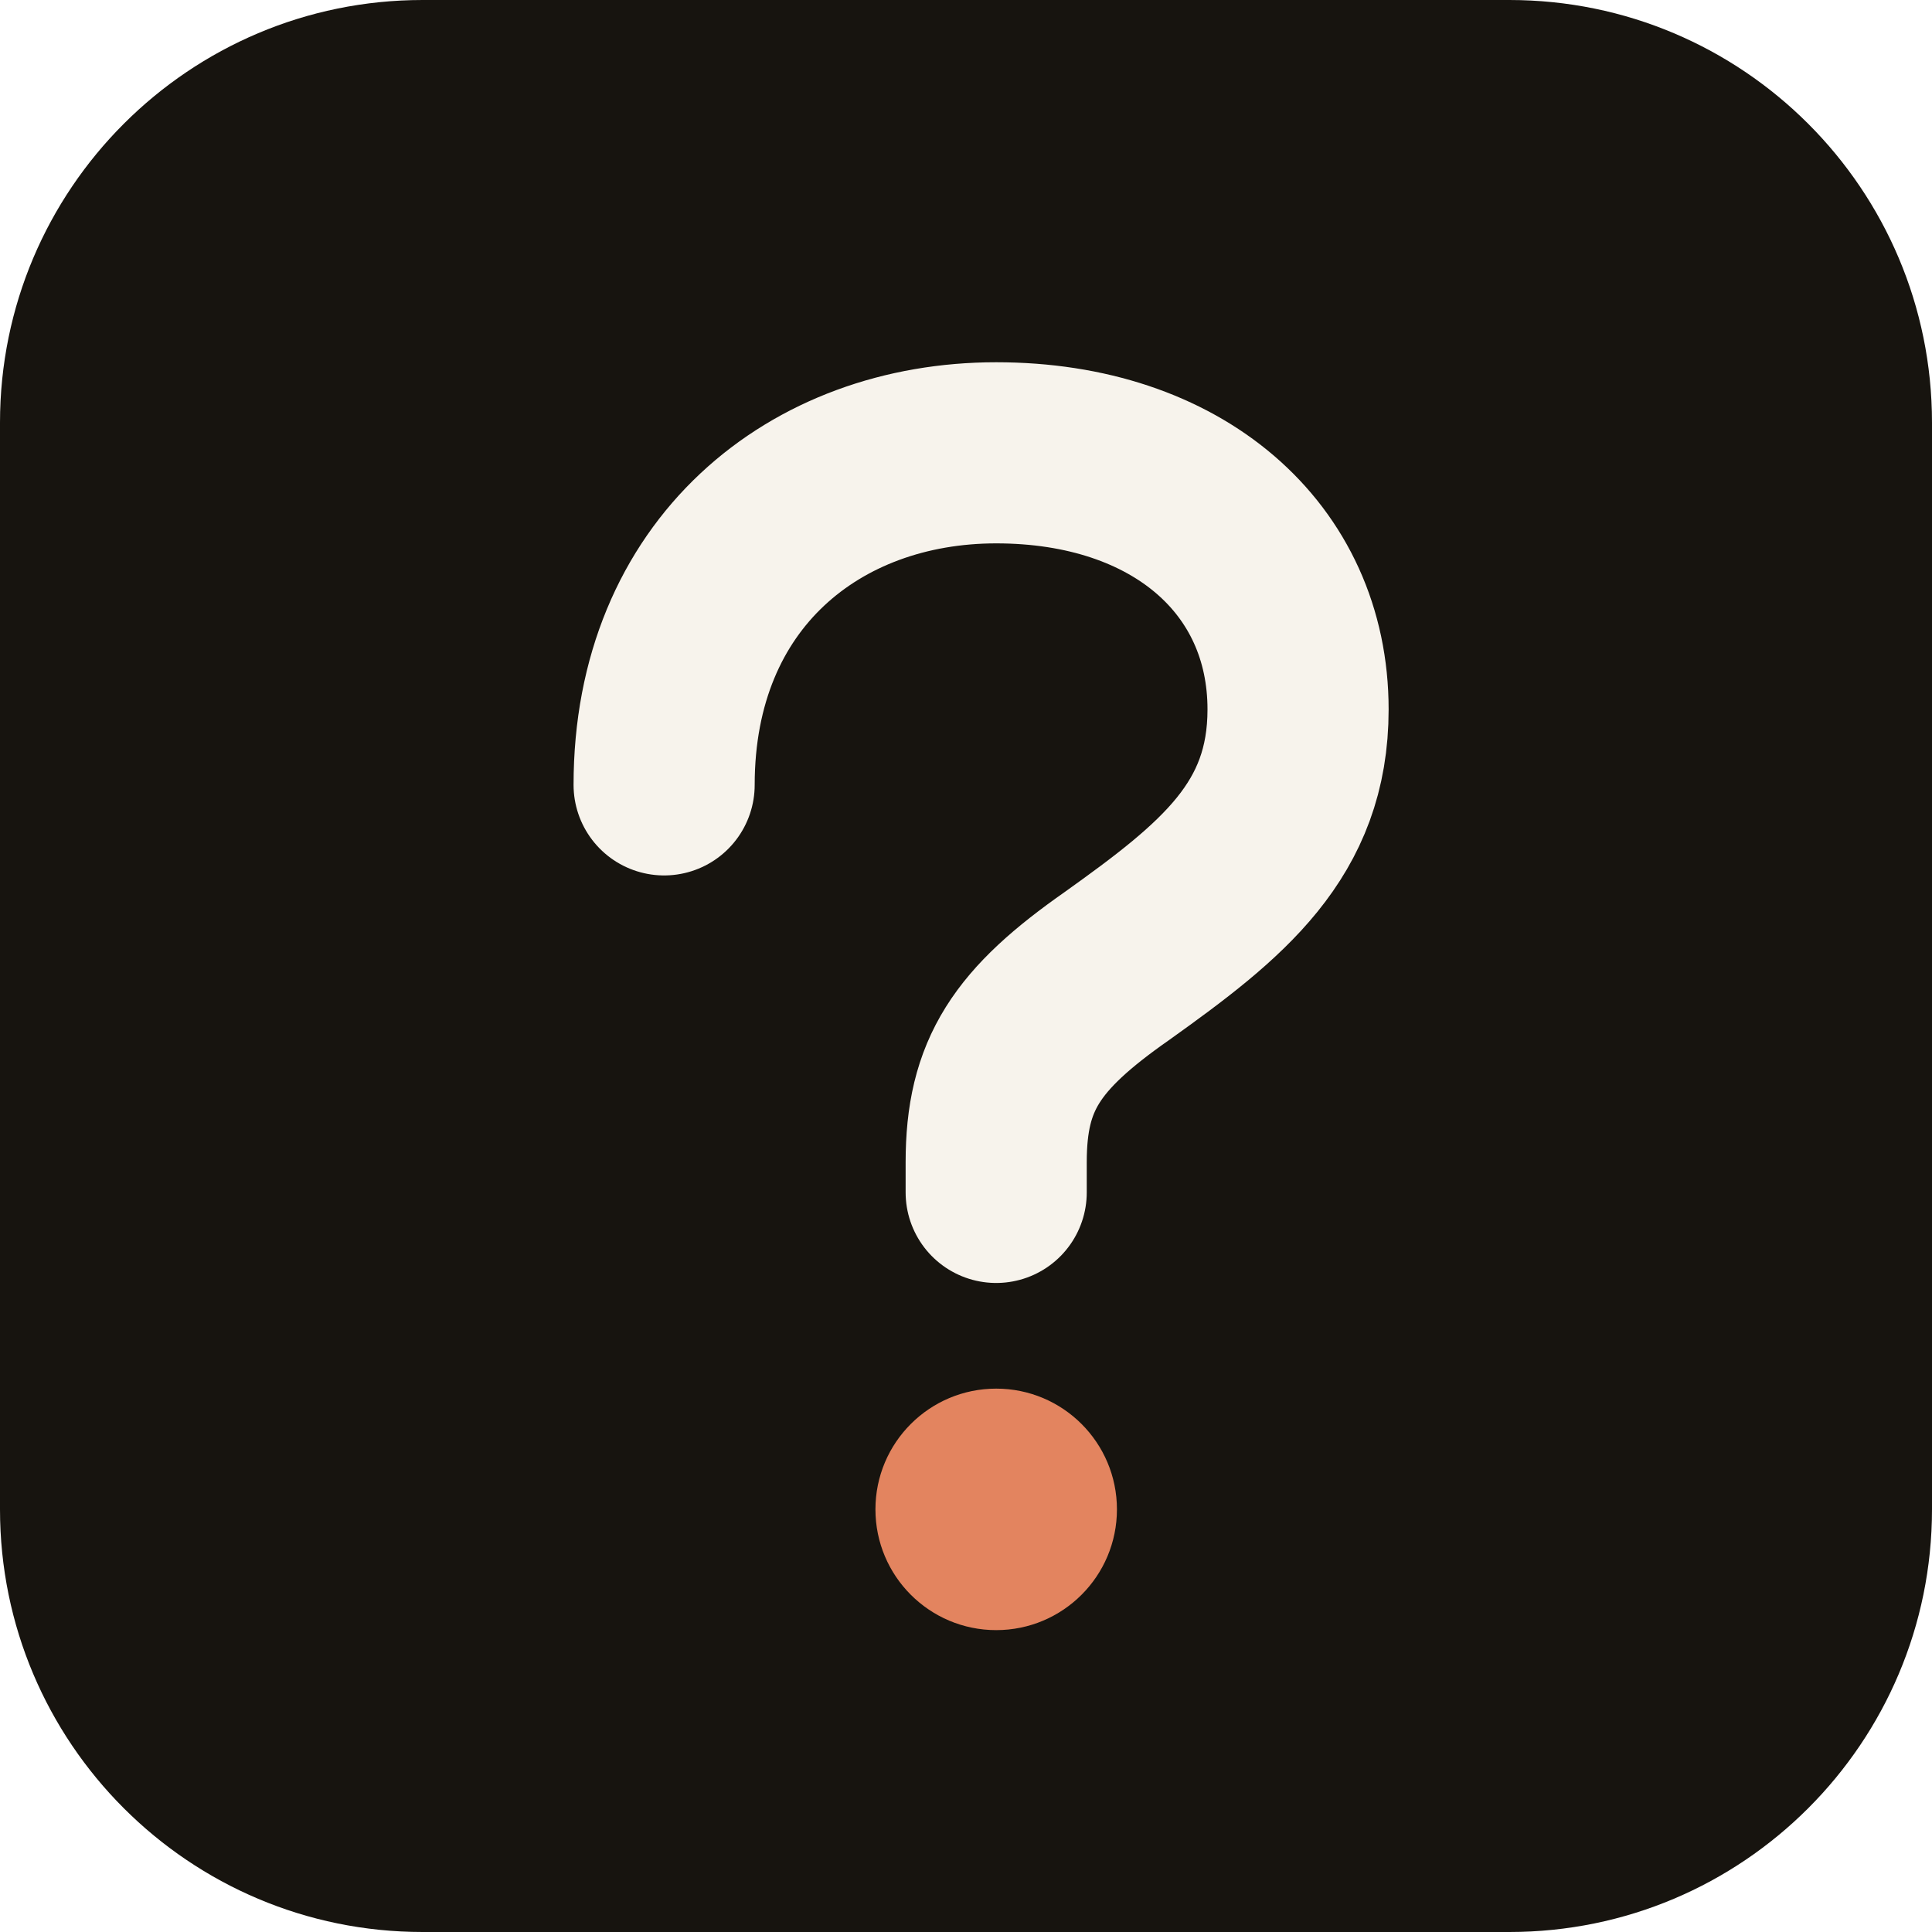
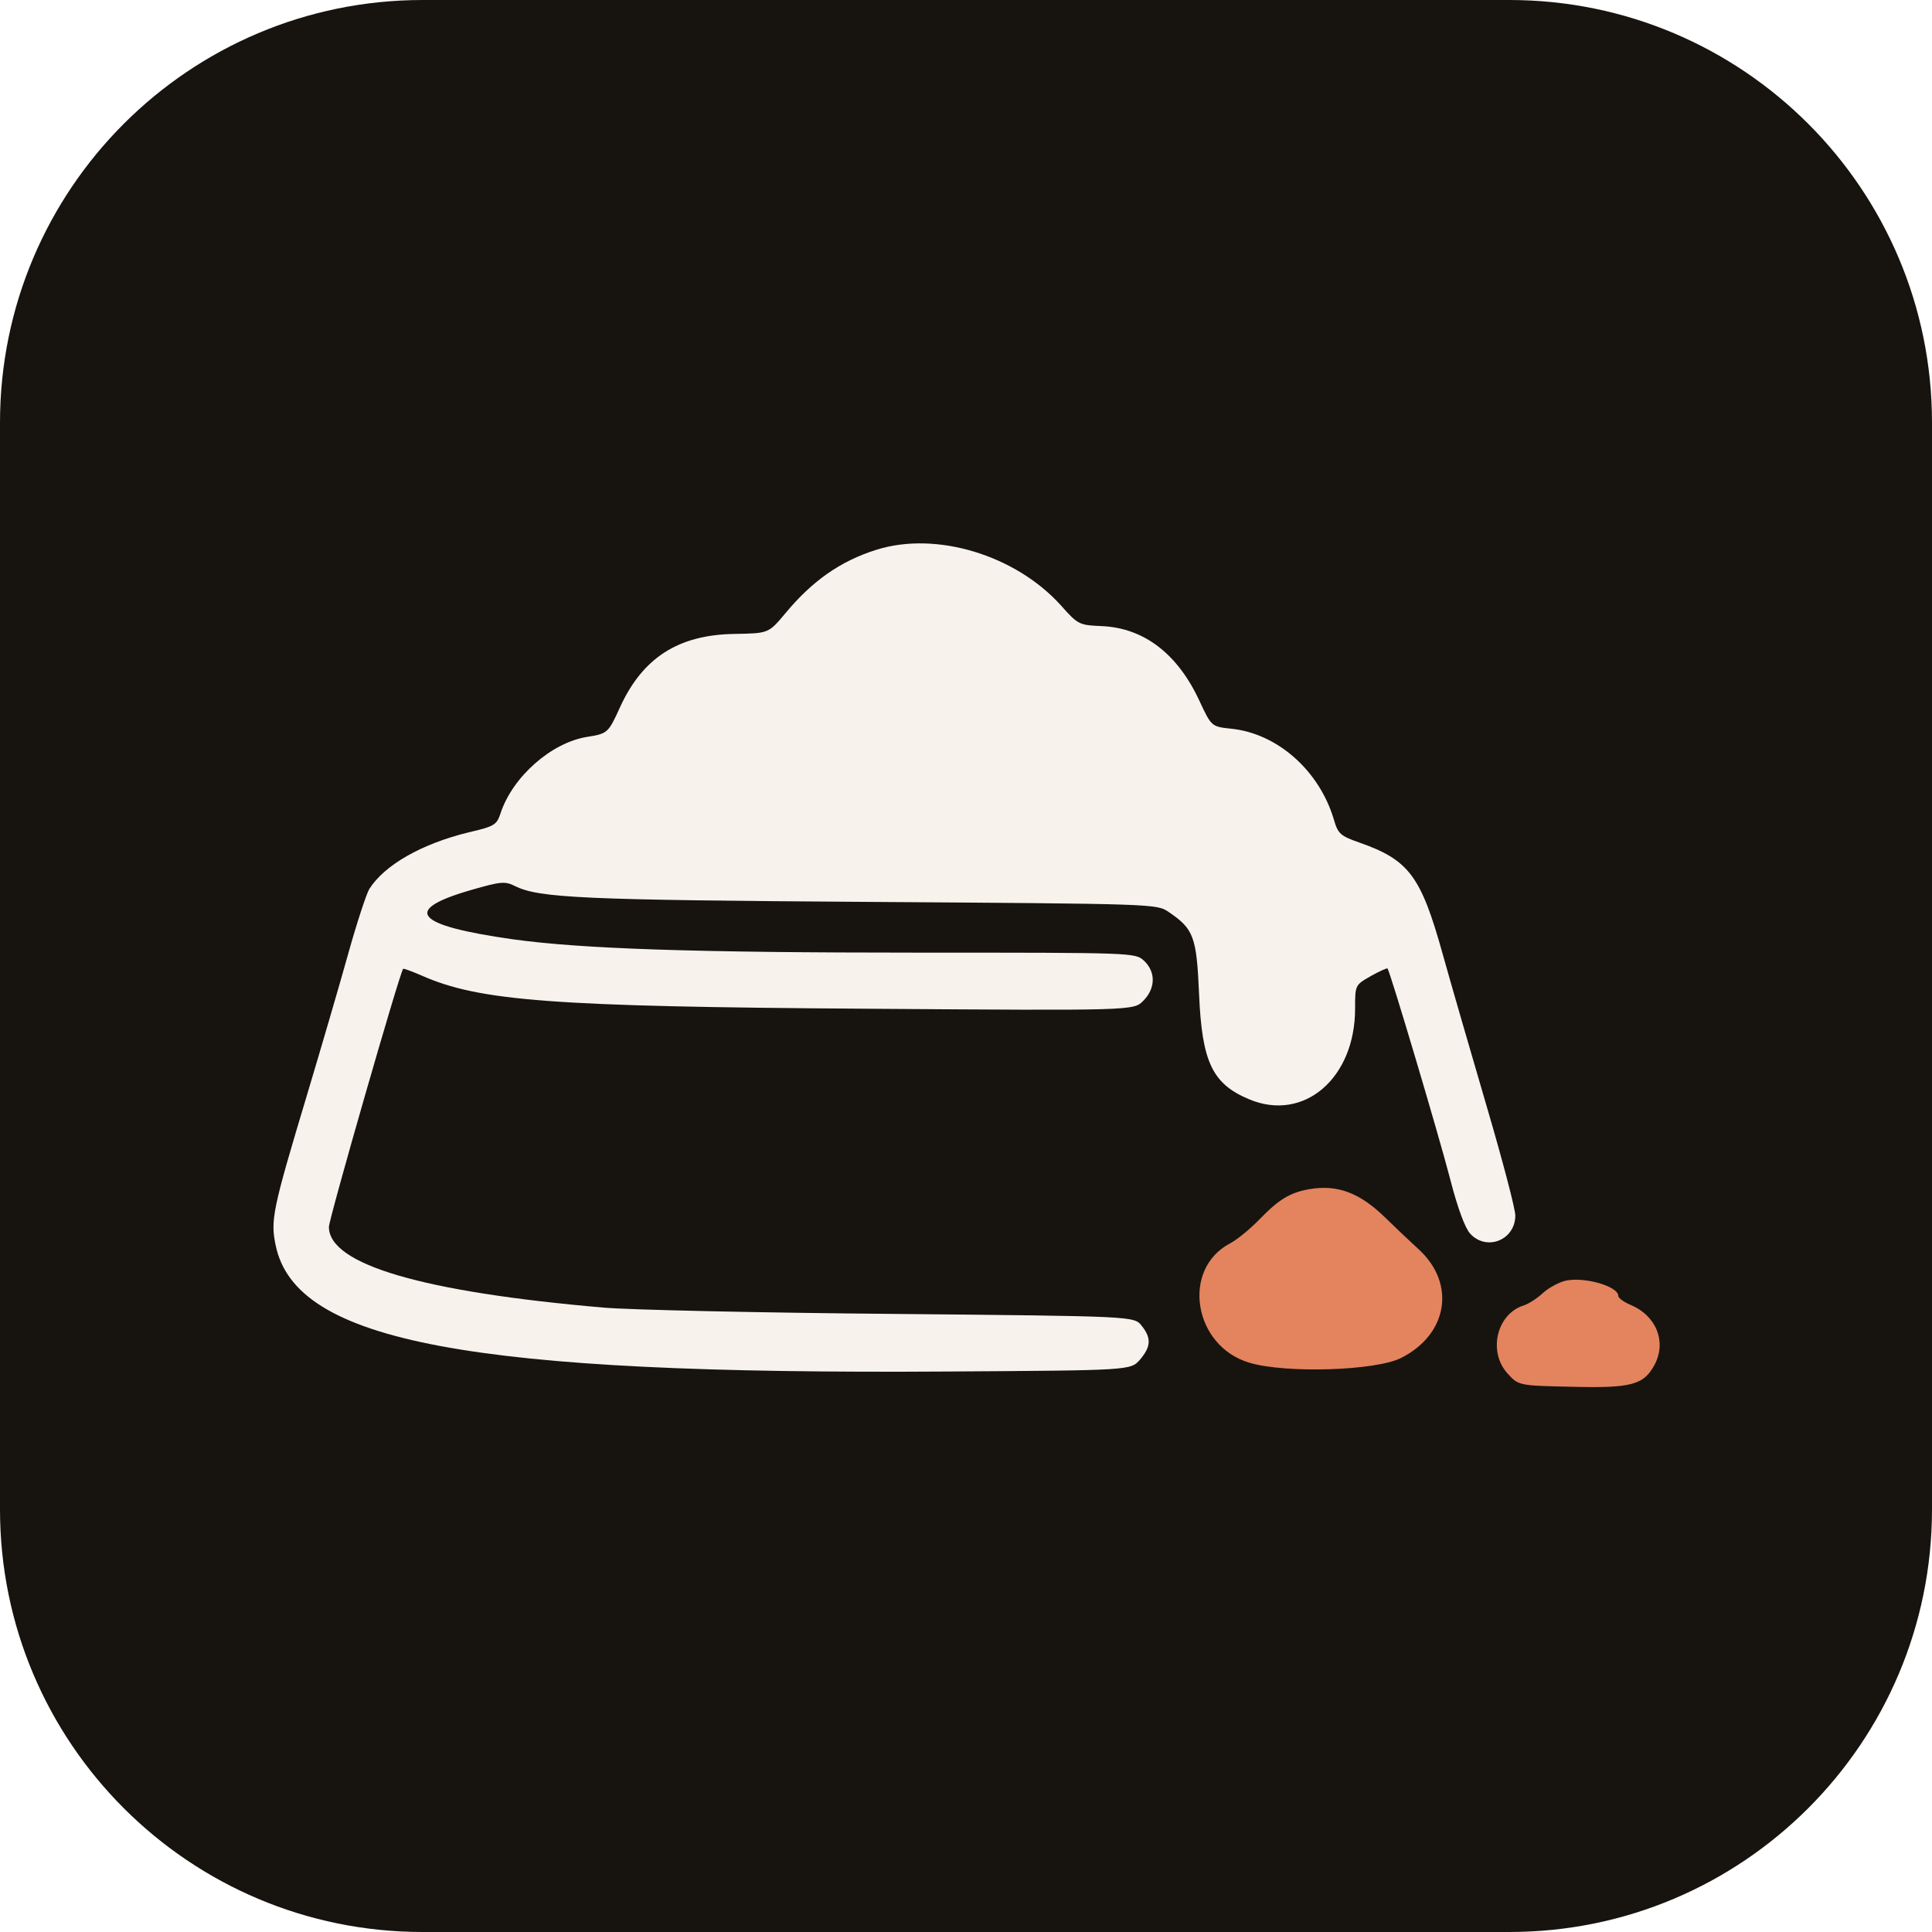
<svg xmlns="http://www.w3.org/2000/svg" viewBox="0 0 64 64">
  <rect width="64" height="64" rx="14" fill="#17140f" />
-   <path d="M22 26c0-7 5-11 11-11s10 3.5 10 8.5c0 4-2.5 6-6 8.5-3 2.1-4 3.6-4 6.5v1" fill="none" stroke="#f7f3ec" stroke-width="6" stroke-linecap="round" stroke-linejoin="round" />
-   <circle cx="33" cy="50" r="4" fill="#e3845f" />
+   <g transform="translate(9.000 18.036) scale(0.12637)">
+     <g transform="translate(0 221) scale(0.05 -0.05)">
+       <path d="M3170 4392 c-188 -59 -336 -163 -477 -333 -88 -105 -88 -105 -265 -108 -296 -4 -484 -125 -603 -387 -60 -132 -64 -136 -172 -153 -187 -30 -390 -209 -453 -400 -20 -61 -32 -69 -166 -100 -247 -60 -442 -171 -522 -297 -15 -24 -66 -179 -112 -344 -46 -165 -142 -493 -213 -730 -183 -609 -194 -661 -166 -795 105 -507 1015 -678 3526 -661 956 6 956 6 1005 62 58 68 61 113 9 178 -39 50 -39 50 -1305 62 -696 6 -1378 21 -1516 33 -949 82 -1440 226 -1440 423 0 42 371 1332 389 1353 3 3 46 -13 97 -35 303 -134 683 -163 2328 -174 1404 -10 1404 -10 1455 41 65 65 67 151 5 210 -47 43 -47 43 -1185 43 -1176 0 -1765 20 -2125 70 -515 73 -583 153 -220 258 159 46 179 47 232 21 126 -63 359 -73 1859 -83 1499 -10 1505 -10 1568 -53 131 -89 146 -129 159 -429 15 -357 69 -472 263 -553 286 -120 555 110 555 475 0 124 0 124 82 171 45 25 84 43 88 40 13 -14 269 -874 329 -1106 39 -152 78 -256 105 -285 87 -93 236 -32 236 96 0 35 -67 289 -148 565 -81 277 -186 638 -232 803 -115 413 -177 496 -440 588 -97 34 -110 46 -131 119 -76 257 -296 452 -538 477 -104 11 -104 11 -167 146 -115 248 -292 383 -514 392 -116 5 -123 8 -210 106 -239 267 -657 393 -970 294z" fill="#f7f3ec" />
+       <path d="M5440 1040 c-101 -18 -159 -53 -260 -157 -49 -51 -119 -108 -155 -127 -258 -135 -193 -539 101 -626 191 -57 663 -42 795 25 246 124 289 390 92 570 -46 42 -123 115 -173 164 -136 133 -252 176 -400 151z M6783 560 c-36 -9 -90 -38 -120 -66 -29 -27 -73 -55 -97 -63 -142 -43 -191 -240 -88 -356 59 -65 59 -65 338 -71 316 -8 379 10 436 119 61 120 6 254 -127 310 -36 15 -65 36 -65 47 0 51 -178 102 -277 80z" fill="#e3845f" />
+     </g>
+   </g>
</svg>
